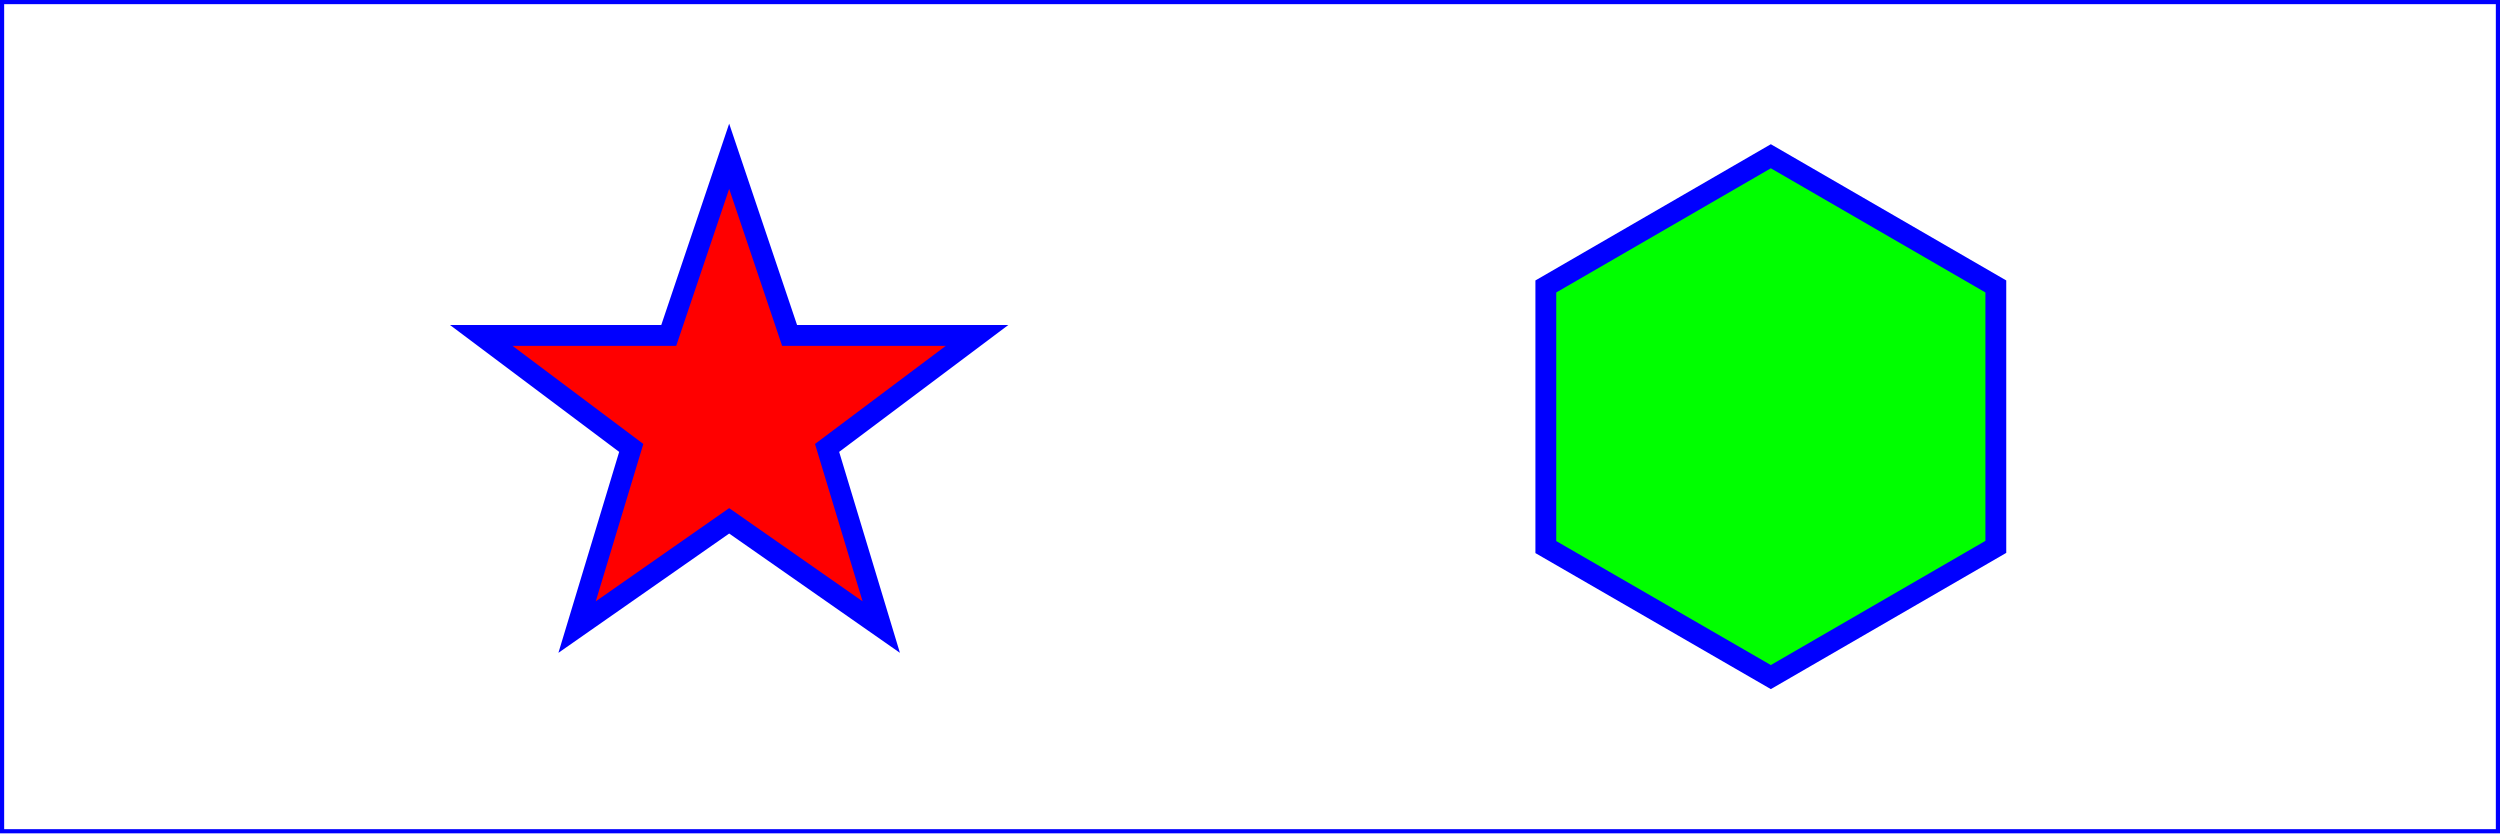
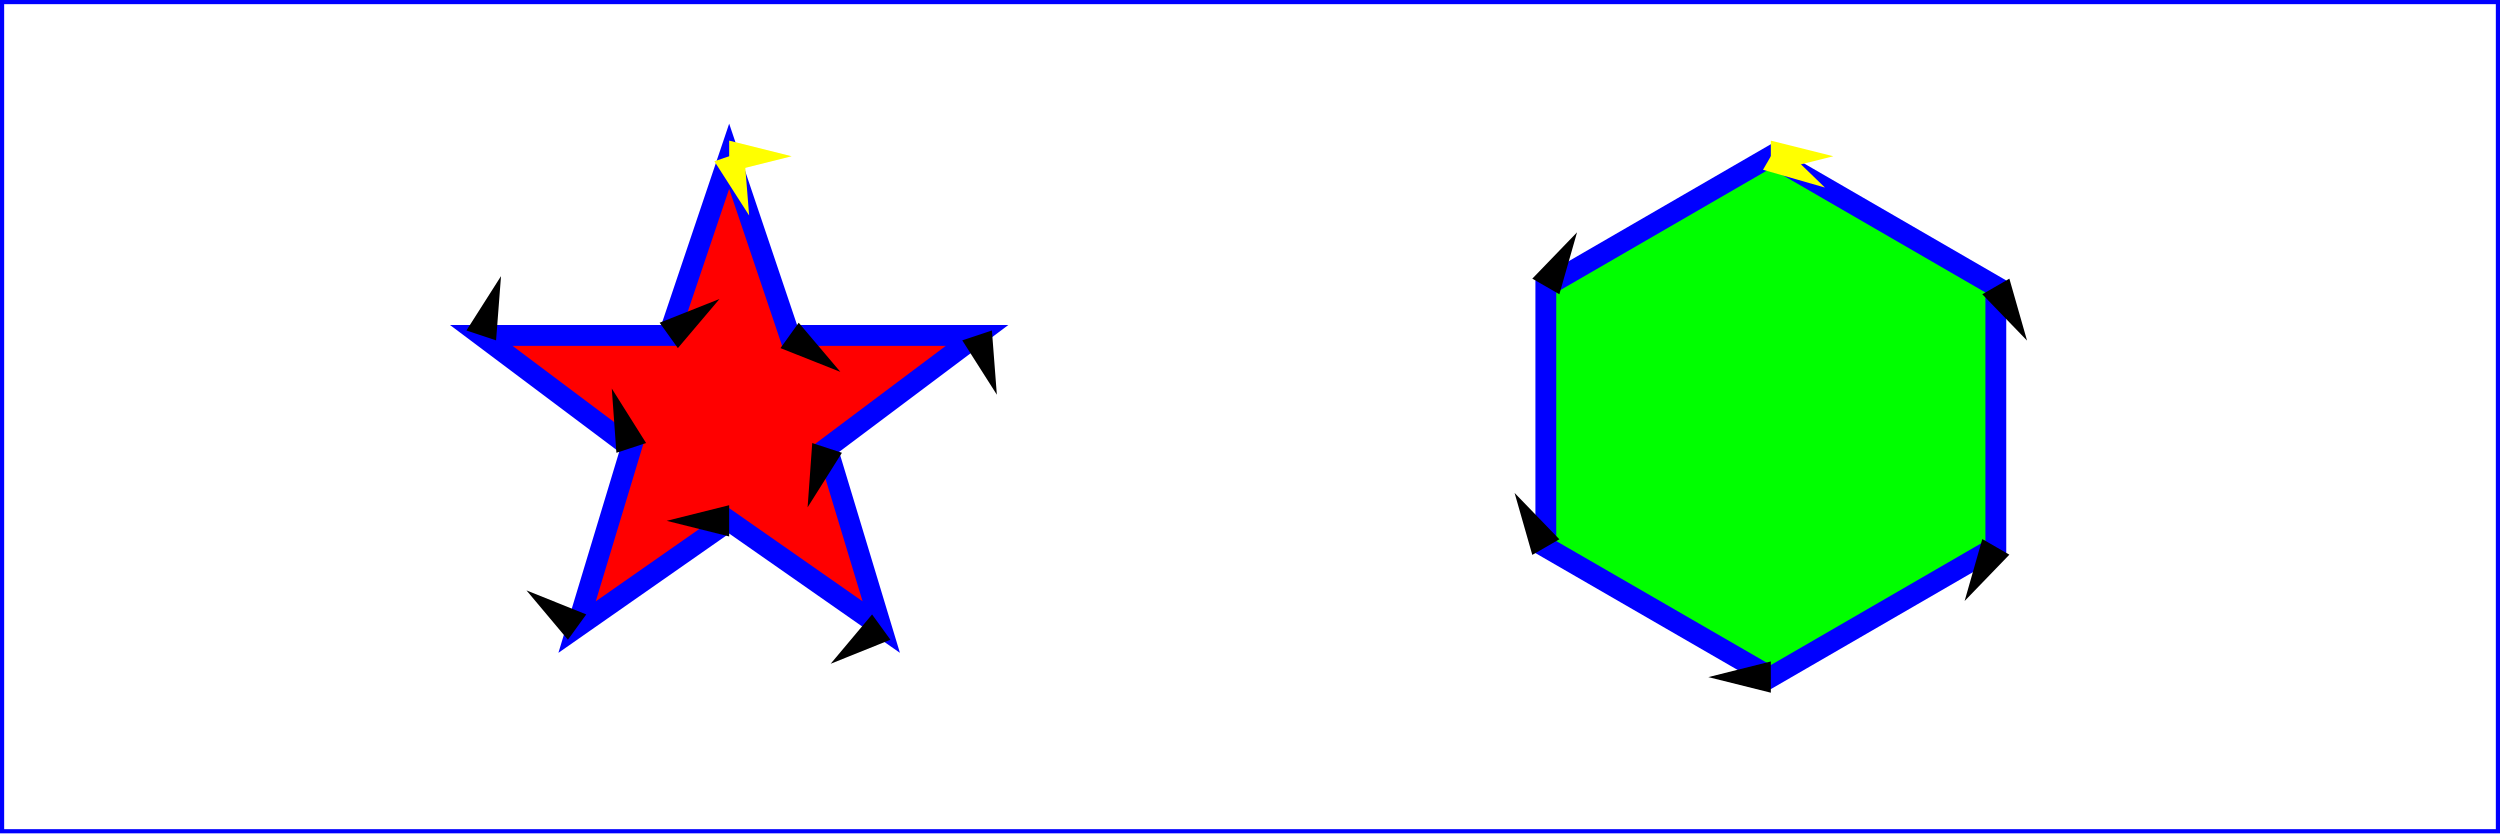
<svg xmlns="http://www.w3.org/2000/svg" width="12cm" height="4cm" viewBox="0 0 1200 400" version="1.1">
+   <defs>
+     <marker id="a" viewBox="0 0 20 20" refX="0" refY="5" markerUnits="strokeWidth" markerWidth="4" markerHeight="3" orient="auto">
+       <path d="M 0 0 L 20 5 L 0 10 z" fill="yellow" />
+     </marker>
+     <marker id="Triangle" viewBox="0 0 20 20" refX="0" refY="5" markerUnits="strokeWidth" markerWidth="4" markerHeight="3" orient="auto">
+       <path d="M 0 0 L 20 5 L 0 10 z" />
+     </marker>
+     <g stroke="red" fill="none" stroke-dasharray="3 3" stroke-opacity="0.3">
+     </g>
+   </defs>
  <rect x="1" y="1" width="1198" height="398" fill="none" stroke="blue" stroke-width="2" />
-   <polygon fill="red" stroke="blue" stroke-width="10" points="350,75  379,161 469,161 397,215                     423,301 350,250 277,301 303,215                     231,161 321,161" />
-   <polygon fill="lime" stroke="blue" stroke-width="10" points="850,75  958,137.5 958,262.5                     850,325 742,262.6 742,137.5" />
+   <polygon fill="red" stroke="blue" stroke-width="10" points="350,75  379,161 469,161 397,215                     423,301 350,250 277,301 303,215                     231,161 321,161" marker-mid="url(#Triangle)" marker-start="url(#a)" marker-end="url(#a)" />
+   <polygon fill="lime" stroke="blue" stroke-width="10" points="850,75  958,137.5 958,262.5                     850,325 742,262.6 742,137.5" marker-mid="url(#Triangle)" marker-start="url(#a)" marker-end="url(#a)" />
</svg>
